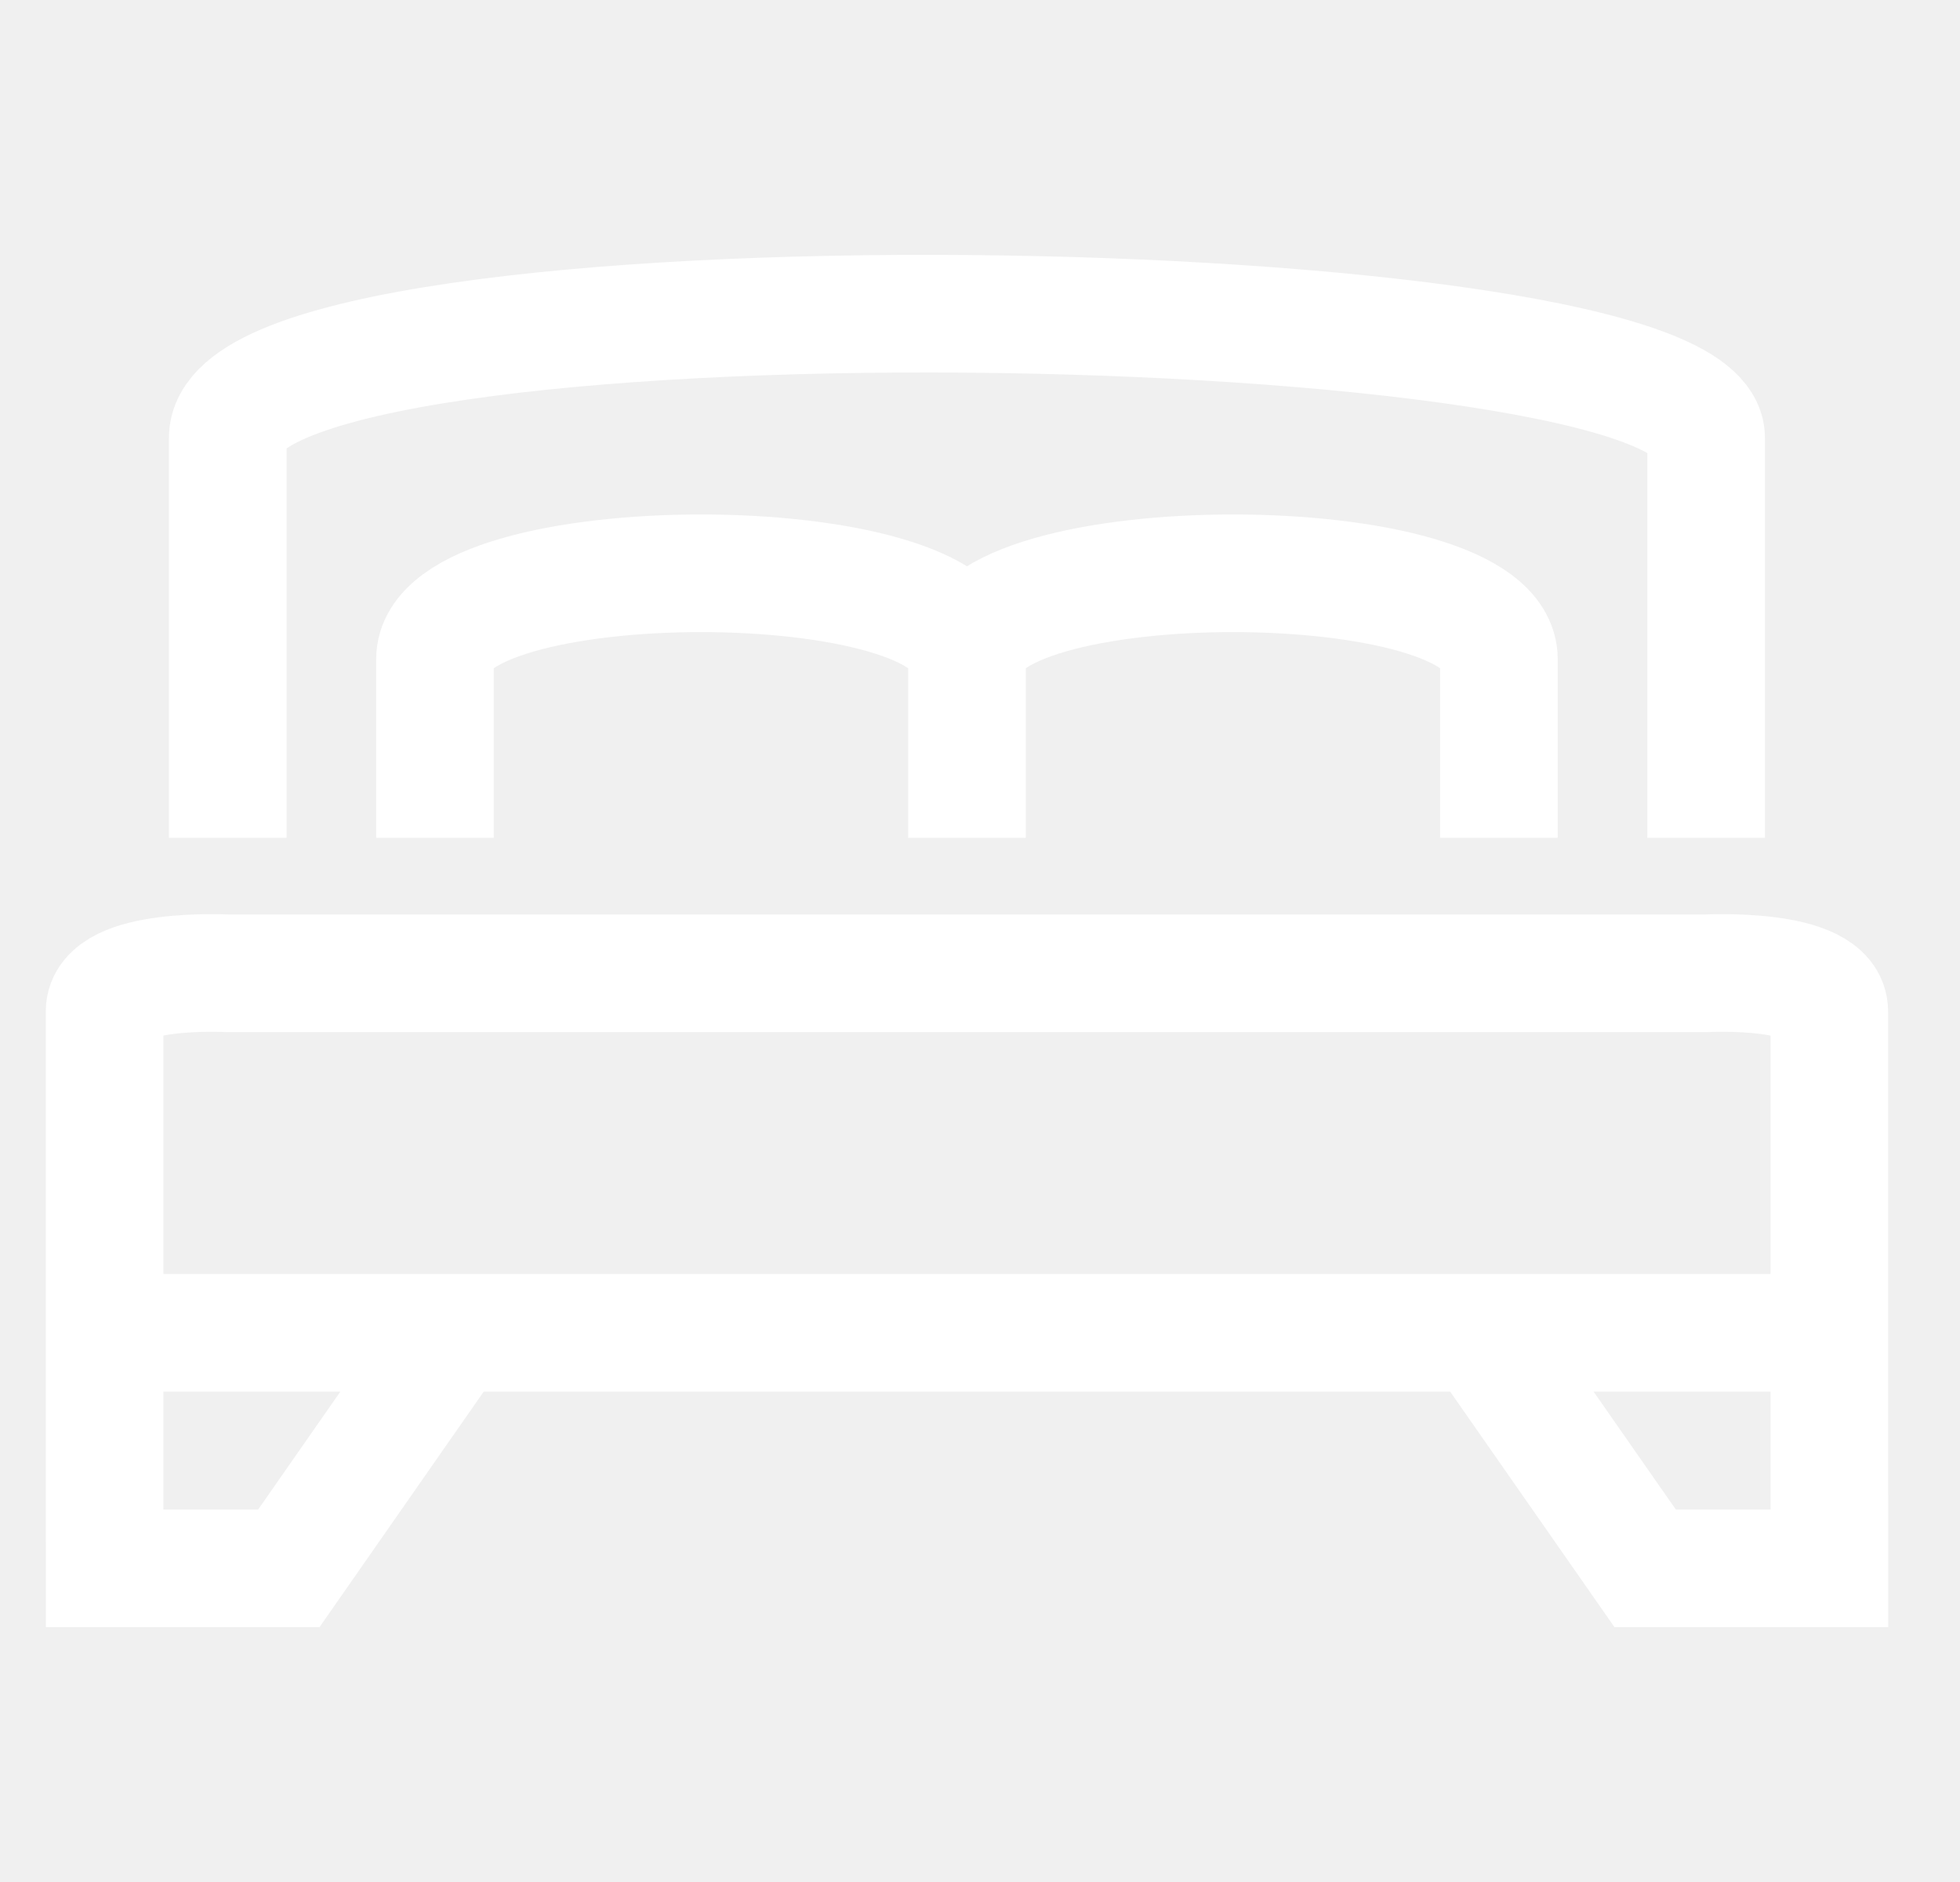
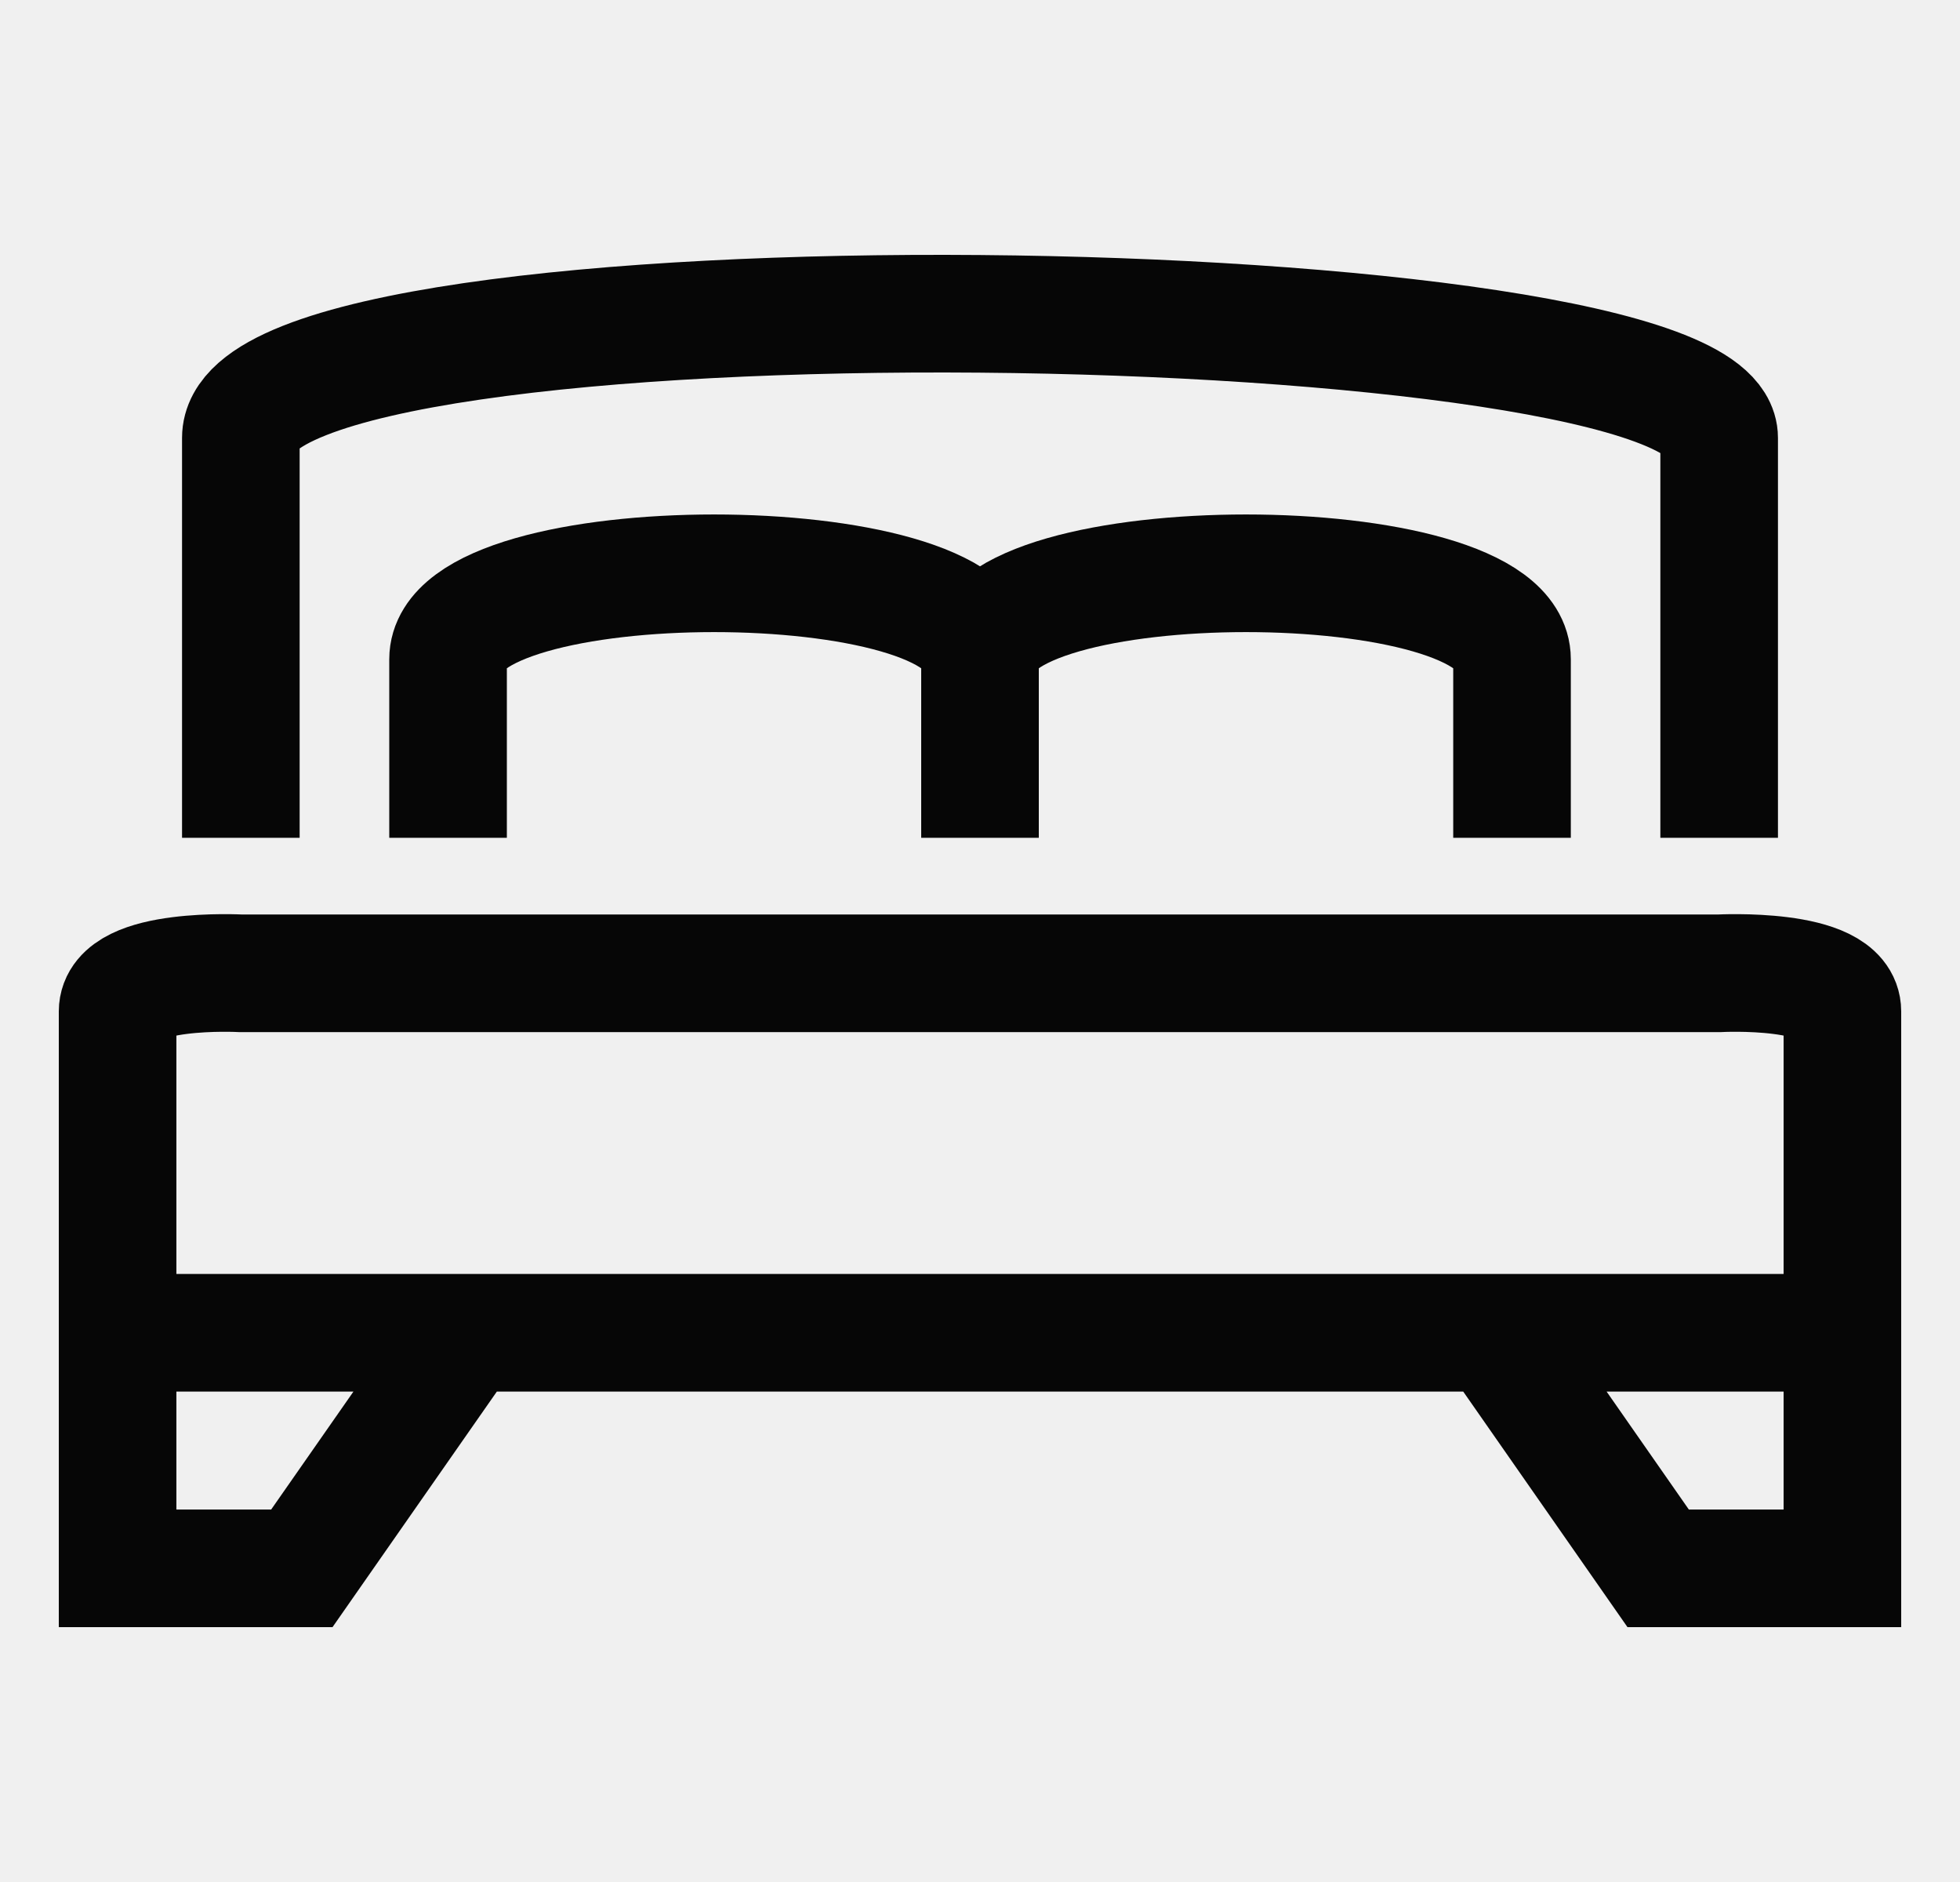
<svg xmlns="http://www.w3.org/2000/svg" width="25" height="24" viewBox="0 0 25 24" fill="none">
-   <g clip-path="url(#clip0_88_3267)">
-     <path d="M1.334 16.996C1.334 16.996 1.334 14.85 1.334 12.899C1.334 12.328 2.905 12.412 2.905 12.412H5.548H12.334H21.762C21.762 12.412 23.333 12.328 23.333 12.899C23.333 14.362 23.333 16.996 23.333 16.996M1.334 16.996L23.333 16.996M1.334 16.996C1.334 16.996 1.333 19.512 1.334 20L3.684 20L5.779 16.996M1.334 16.996L5.779 16.996M23.333 16.996L18.888 16.996M23.333 16.996L23.334 20L20.984 20L18.888 16.996M12.334 8.408C12.334 6.945 5.548 6.945 5.548 8.408C5.548 8.879 5.548 9.828 5.548 10.684M12.334 8.408C12.334 6.945 19.119 6.945 19.119 8.408C19.119 9.059 19.119 9.925 19.119 10.684M12.334 8.408C12.334 8.879 12.334 9.828 12.334 10.684C12.334 9.925 12.334 9.059 12.334 8.408ZM5.779 16.996H18.888M2.905 10.684C2.905 9.152 2.905 6.951 2.905 5.584C2.905 3.317 21.762 3.633 21.762 5.584C21.762 6.783 21.762 9.086 21.762 10.684" stroke="white" stroke-width="1.5" />
+   <g clip-path="url(#clip0_293_7950)">
+     <path d="M1.5 16.996C1.5 16.996 1.5 14.85 1.5 12.899C1.5 12.328 3.072 12.412 3.072 12.412H5.715H12.5H21.928C21.928 12.412 23.5 12.328 23.5 12.899C23.5 14.362 23.5 16.996 23.5 16.996M1.5 16.996L23.5 16.996M1.5 16.996C1.5 16.996 1.5 19.512 1.5 20L3.85 20L5.946 16.996M1.5 16.996L5.946 16.996M23.5 16.996L19.055 16.996M23.5 16.996L23.5 20L21.15 20L19.055 16.996M12.5 8.408C12.5 6.945 5.715 6.945 5.715 8.408C5.715 8.879 5.715 9.828 5.715 10.684M12.5 8.408C12.5 6.945 19.286 6.945 19.286 8.408C19.286 9.059 19.286 9.925 19.286 10.684M12.5 8.408C12.5 8.879 12.5 9.828 12.5 10.684C12.5 9.925 12.5 9.059 12.5 8.408ZM5.946 16.996H19.055M3.072 10.684C3.072 9.152 3.072 6.951 3.072 5.584C3.072 3.317 21.928 3.633 21.928 5.584C21.928 6.783 21.928 9.086 21.928 10.684" stroke="#060606" stroke-width="1.5" />
  </g>
  <defs>
-     <clipPath id="clip0_88_3267">
-       <rect width="24" height="24" fill="white" transform="translate(0.333496)" />
+     <clipPath id="clip0_293_7950">
+       <rect width="24" height="24" fill="white" transform="translate(0.5)" />
    </clipPath>
  </defs>
</svg>
